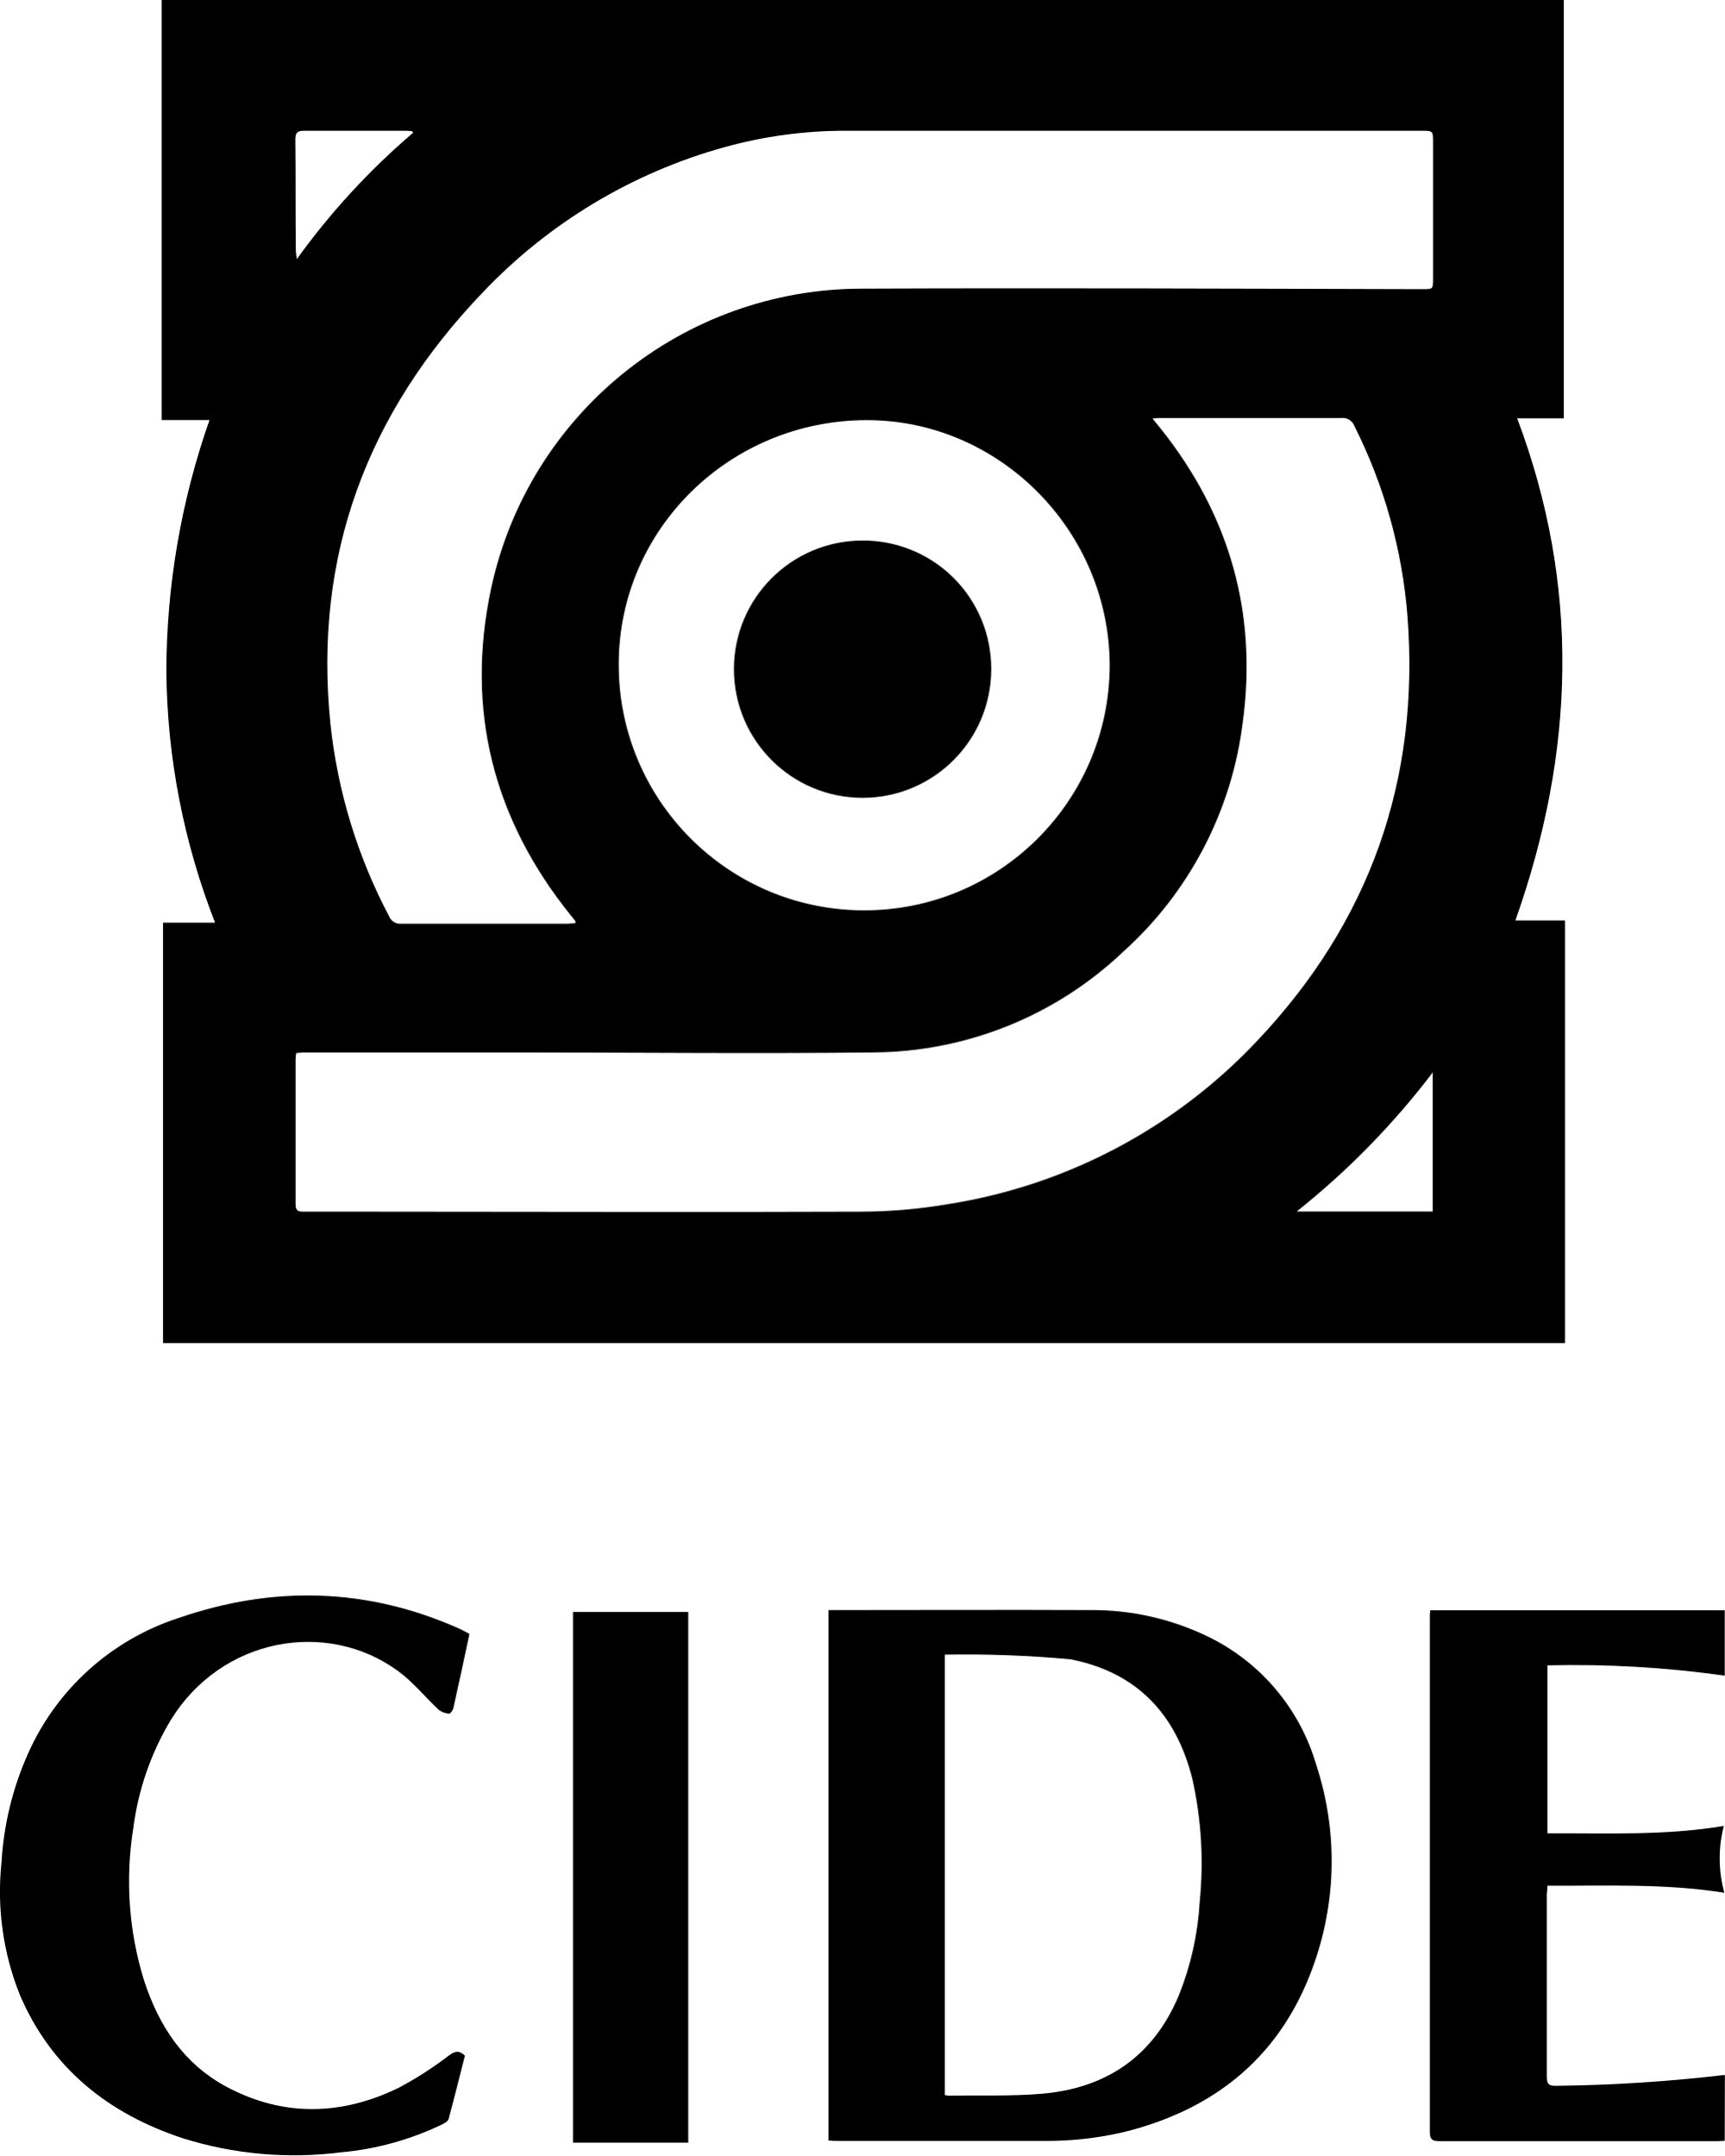
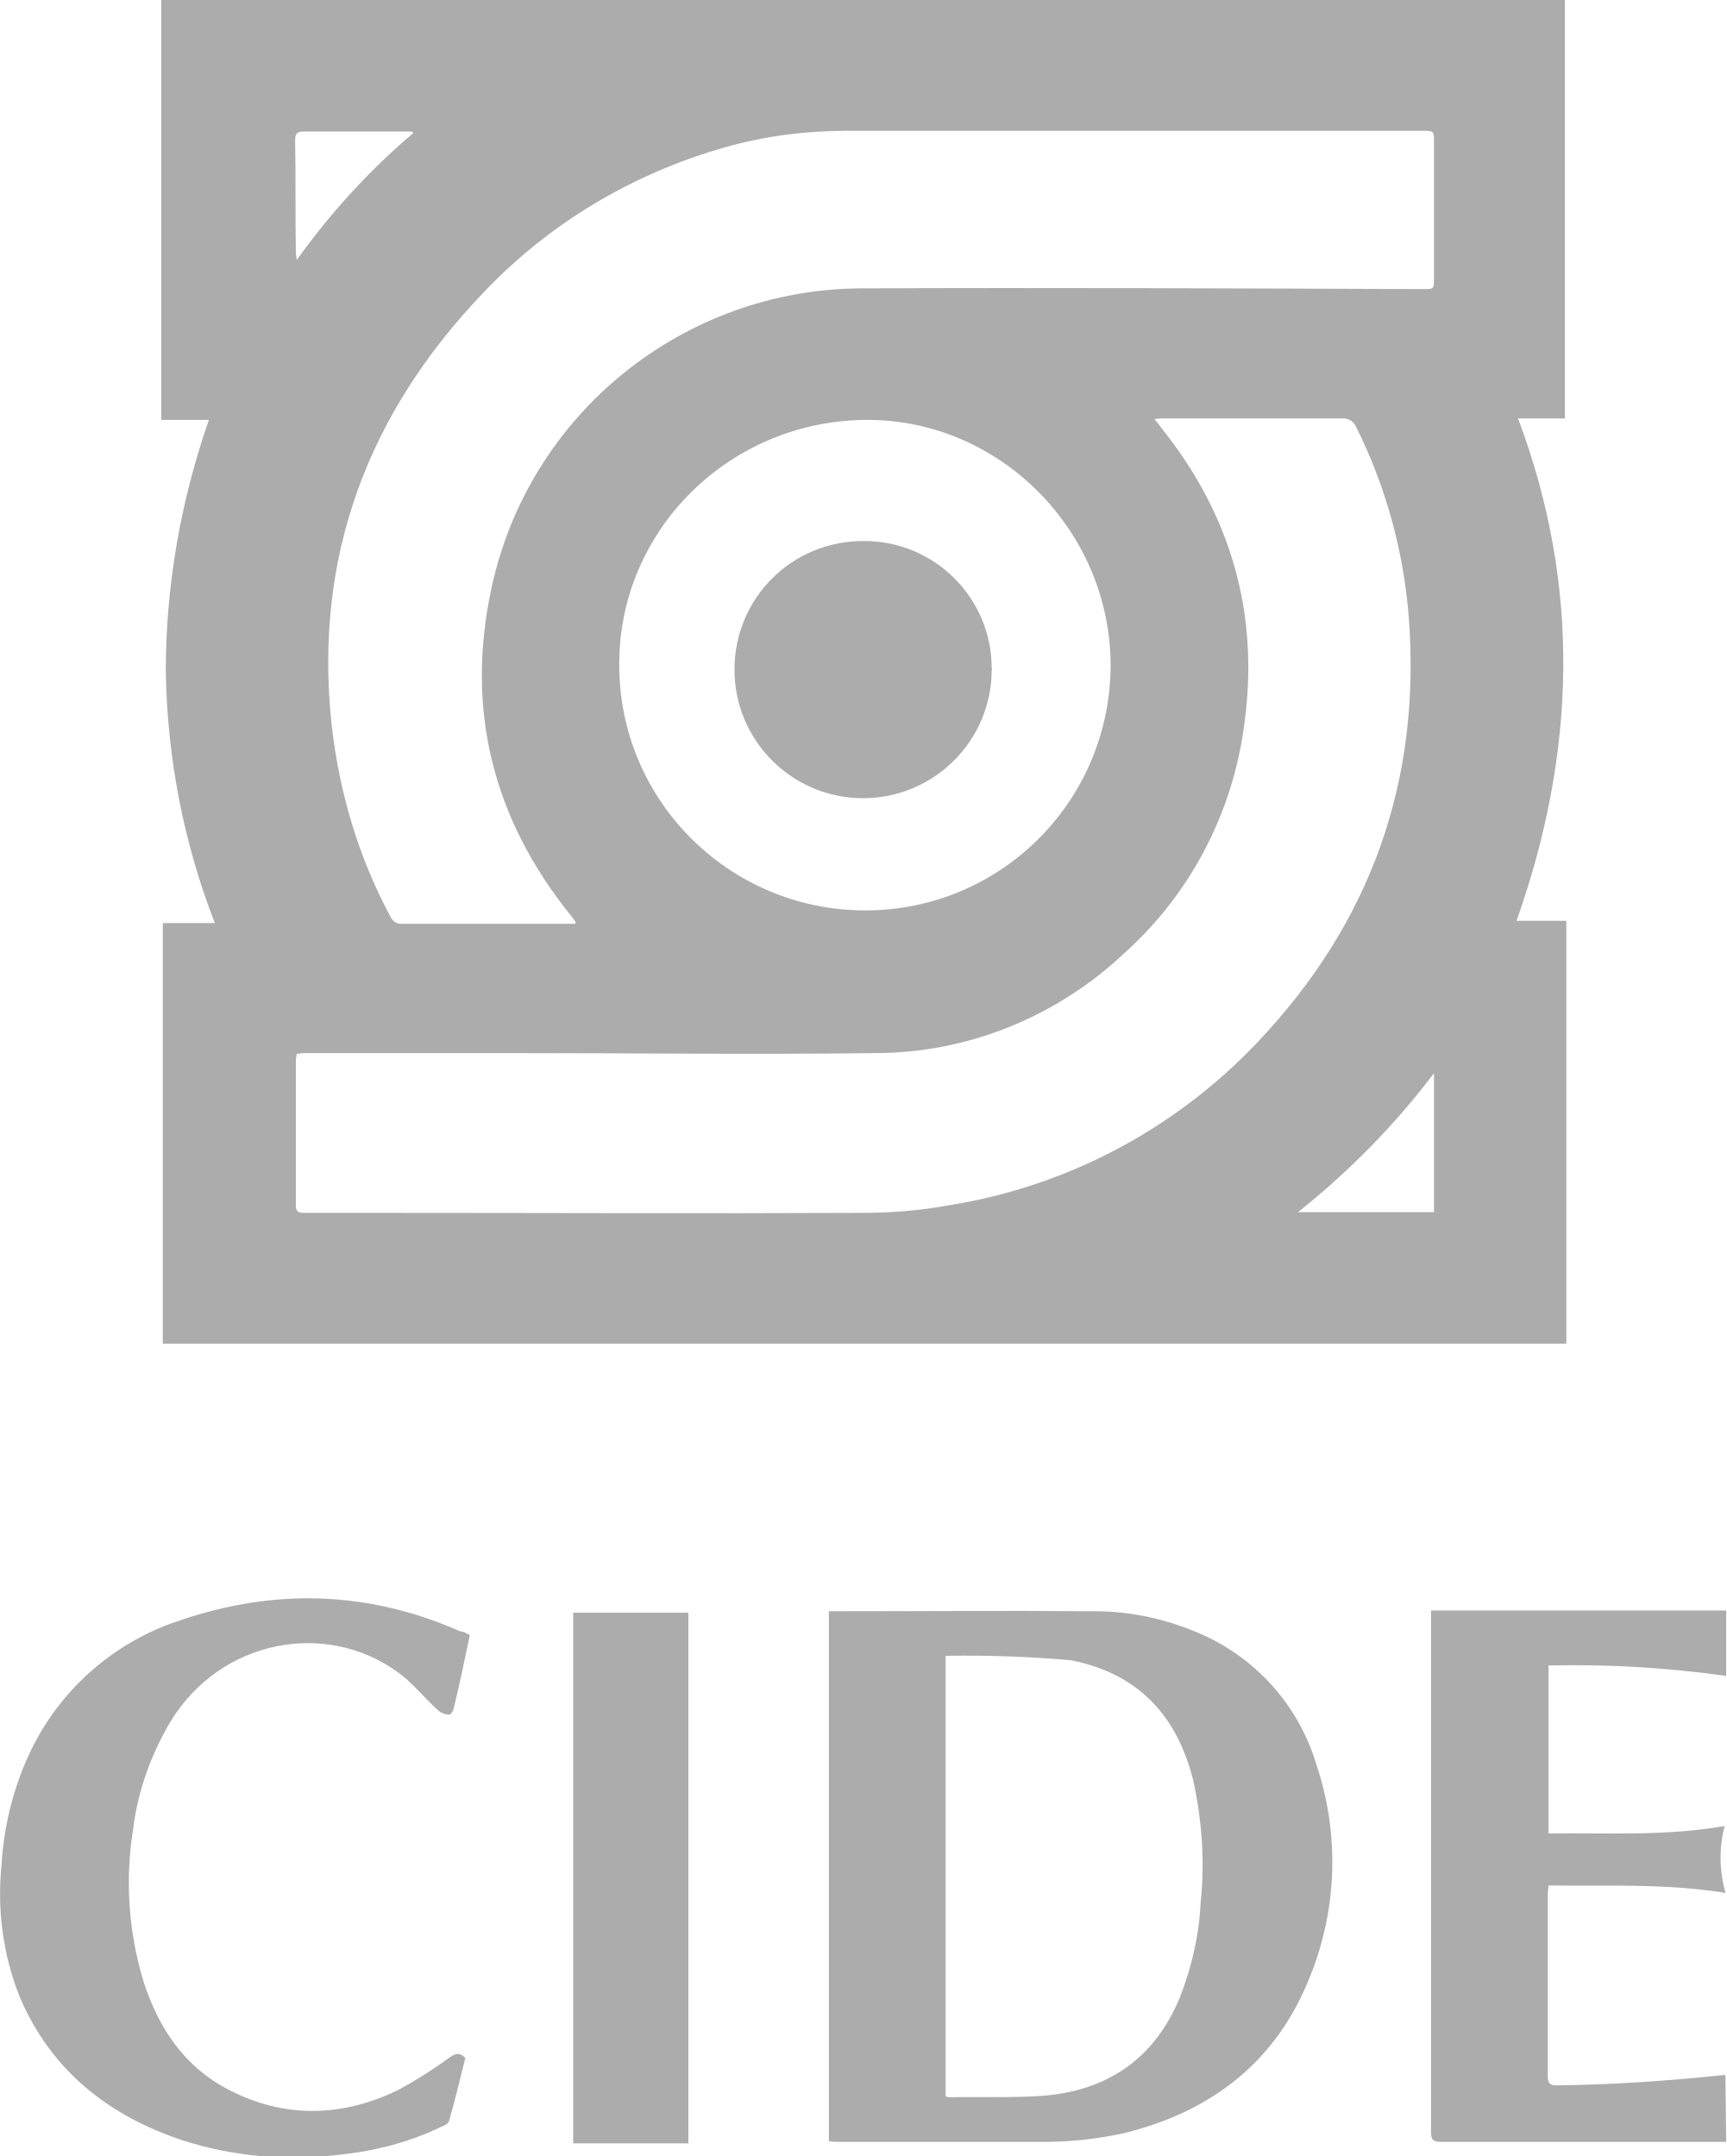
- <svg xmlns="http://www.w3.org/2000/svg" id="Capa_1" data-name="Capa 1" viewBox="0 0 232.2 290.15">
-   <path d="M278.34,61.55h-6.28c8.51,22.59,7.78,45-.24,67.6h6.68v56.91H89.75V129.45h7A95.3,95.3,0,0,1,90.19,95.7,102.88,102.88,0,0,1,96,61.78H89.56V5.23H278.34ZM107.68,147a6,6,0,0,0-.09.78c0,6.53,0,13.06,0,19.58,0,.78.28,1,1,1,3.45,0,6.89,0,10.33,0,21.6,0,43.19.09,64.79,0a71,71,0,0,0,11.65-1,72.61,72.61,0,0,0,41.58-21.88c15.26-16.05,22.06-35.21,20.35-57.32a69,69,0,0,0-7.15-25.59,1.67,1.67,0,0,0-1.73-1.07c-8,0-16.07,0-24.11,0-.37,0-.74,0-1.34.07.48.6.82,1,1.15,1.42,9.25,11.61,13,24.83,11,39.52A49.71,49.71,0,0,1,219,133.38a49.27,49.27,0,0,1-33.62,13.54c-16.21.19-32.43,0-48.64,0H108.67C108.35,146.92,108,147,107.68,147Zm37.57-17.47c0-.16.05-.25,0-.3-.19-.26-.39-.5-.6-.75-10.48-13-14.2-27.7-10.74-44a51.11,51.11,0,0,1,49.84-40.39c25.18-.11,50.36,0,75.54.07,1.45,0,1.45,0,1.45-1.47V24.46c0-1.63,0-1.63-1.61-1.63H181.76a61,61,0,0,0-16.45,2.22,71,71,0,0,0-32.58,19.61c-15.53,16.22-22.75,35.46-20.45,58a71.54,71.54,0,0,0,7.9,25.93,1.61,1.61,0,0,0,1.67,1c7.46,0,14.92,0,22.38,0C144.58,129.57,144.92,129.54,145.25,129.52ZM217.2,94.88c0-18.12-14.78-33.08-32.68-33.09-18.45,0-33.4,14.68-33.42,32.81a33.05,33.05,0,1,0,66.1.28Zm43.49,54.74a105.64,105.64,0,0,1-18.32,18.72h18.32ZM123.42,23.1l-.15-.22c-.28,0-.56-.05-.84-.05-4.55,0-9.1,0-13.65,0-.94,0-1.23.25-1.22,1.21.06,5,0,10,.07,15a10.42,10.42,0,0,0,.13,1.07A96.4,96.4,0,0,1,123.42,23.1Z" transform="translate(-67.8 -5.23)" />
-   <path d="M179.34,222h1.25c11.3,0,22.59-.05,33.89,0a35.74,35.74,0,0,1,16.29,3.74,27.81,27.81,0,0,1,14.21,17,41.56,41.56,0,0,1-.88,28.52c-4.52,11.37-13.19,18.07-24.93,21a45.75,45.75,0,0,1-10.87,1.21c-9.18,0-18.36,0-27.54,0-.46,0-.91,0-1.42-.07ZM195,228v59.3a3.46,3.46,0,0,0,.46.07c4.19-.06,8.4.1,12.57-.25,8.68-.74,15-5,18.45-13.17a39.76,39.76,0,0,0,2.84-12.72,52,52,0,0,0-1-16.55c-2.19-8.69-7.45-14.29-16.39-16.05A154.61,154.61,0,0,0,195,228Z" transform="translate(-67.8 -5.23)" />
-   <path d="M300,293.45c-.24,0-.62.05-1,.05q-18.72,0-37.44,0c-1,0-1.26-.31-1.26-1.28q0-34.53,0-69.07c0-.35,0-.71.05-1.13H300v8.81a146,146,0,0,0-23.86-1.39v22.62c7.87-.05,15.71.35,23.74-1a17.38,17.38,0,0,0,.07,9c-8-1.27-15.86-.92-23.82-.95,0,.44-.07.82-.08,1.2,0,8.17,0,16.35,0,24.53,0,.94.26,1.23,1.21,1.21a214.39,214.39,0,0,0,22.51-1.44,1,1,0,0,1,.25,0Z" transform="translate(-67.8 -5.23)" />
-   <path d="M131,225.21c-.73,3.4-1.43,6.72-2.17,10-.07.29-.4.75-.57.74a2.6,2.6,0,0,1-1.38-.51c-1.86-1.73-3.47-3.76-5.5-5.24-9.58-7-23.8-4.52-30.64,6.68a37.54,37.54,0,0,0-5,14.51,45.06,45.06,0,0,0,1.43,20.41c2,6.18,5.39,11.37,11.27,14.46,7.62,4,15.39,3.77,23,.07a47.88,47.88,0,0,0,6.76-4.34c.8-.58,1.36-.8,2.19,0-.72,2.81-1.43,5.68-2.2,8.53-.09.3-.53.56-.86.72A39.59,39.59,0,0,1,113.73,295a50.11,50.11,0,0,1-21.35-1.9c-10-3.31-17.65-9.39-21.89-19.25A37.39,37.39,0,0,1,68,256a41.93,41.93,0,0,1,3.6-14.74A33.5,33.5,0,0,1,91.8,223.08c12.77-4.41,25.45-4.12,37.89,1.45C130.14,224.73,130.56,225,131,225.21Z" transform="translate(-67.8 -5.23)" />
-   <path d="M144.94,222.25h15.52V293.7H144.94Z" transform="translate(-67.8 -5.23)" />
-   <path d="M201.25,95.32A17.32,17.32,0,1,1,183.9,78,17.24,17.24,0,0,1,201.25,95.32Z" transform="translate(-67.8 -5.23)" />
+ <svg xmlns="http://www.w3.org/2000/svg" version="1.1" id="Capa_1" x="0px" y="0px" viewBox="0 0 232.2 290.1" style="enable-background:new 0 0 232.2 290.1;" xml:space="preserve">
+   <style type="text/css">
+ 	.st0{fill:#ACACAC;}
+ </style>
+   <path class="st0" d="M210.5,56.3h-6.3c8.5,22.6,7.8,45-0.2,67.6h6.7v56.9H21.9v-56.6h7c-4.2-10.8-6.4-22.2-6.6-33.8  c0-11.6,2-23,5.8-33.9h-6.4V0h188.8V56.3z M39.9,141.8c0,0.3-0.1,0.5-0.1,0.8c0,6.5,0,13.1,0,19.6c0,0.8,0.3,1,1,1  c3.4,0,6.9,0,10.3,0c21.6,0,43.2,0.1,64.8,0c3.9,0,7.8-0.3,11.6-1c15.9-2.5,30.5-10.2,41.6-21.9c15.3-16.1,22.1-35.2,20.4-57.3  c-0.7-8.9-3.1-17.6-7.1-25.6c-0.3-0.7-1-1.1-1.7-1.1c-8,0-16.1,0-24.1,0c-0.4,0-0.7,0-1.3,0.1c0.5,0.6,0.8,1,1.1,1.4  c9.2,11.6,13,24.8,11,39.5c-1.5,11.9-7.2,22.9-16.1,30.9c-9.1,8.6-21.1,13.5-33.6,13.5c-16.2,0.2-32.4,0-48.6,0H40.9  C40.5,141.7,40.2,141.8,39.9,141.8z M77.4,124.3c0-0.2,0.1-0.2,0-0.3c-0.2-0.3-0.4-0.5-0.6-0.8c-10.5-13-14.2-27.7-10.7-44  c5-23.5,25.8-40.3,49.8-40.4c25.2-0.1,50.4,0,75.5,0.1c1.5,0,1.5,0,1.5-1.5V19.2c0-1.6,0-1.6-1.6-1.6H114c-5.6,0-11.1,0.7-16.4,2.2  c-12.4,3.5-23.7,10.2-32.6,19.6c-15.5,16.2-22.8,35.5-20.4,58c1,9.1,3.6,17.9,7.9,25.9c0.3,0.7,1,1.1,1.7,1c7.5,0,14.9,0,22.4,0  C76.8,124.3,77.1,124.3,77.4,124.3L77.4,124.3z M149.4,89.6c0-18.1-14.8-33.1-32.7-33.1c-18.4,0-33.4,14.7-33.4,32.8  c-0.1,18.3,14.7,33.1,32.9,33.2C134.5,122.6,149.3,107.9,149.4,89.6L149.4,89.6z M192.9,144.4c-5.3,7-11.5,13.3-18.3,18.7h18.3  V144.4z M55.6,17.9l-0.2-0.2c-0.3,0-0.6,0-0.8,0c-4.6,0-9.1,0-13.7,0c-0.9,0-1.2,0.2-1.2,1.2c0.1,5,0,10,0.1,15  c0,0.4,0.1,0.7,0.1,1.1C44.5,28.6,49.7,22.9,55.6,17.9z" />
+   <path class="st0" d="M111.5,216.8h1.2c11.3,0,22.6-0.1,33.9,0c5.6-0.1,11.2,1.2,16.3,3.7c6.9,3.5,12,9.6,14.2,17  c3.1,9.3,2.8,19.4-0.9,28.5c-4.5,11.4-13.2,18.1-24.9,21c-3.6,0.8-7.2,1.2-10.9,1.2c-9.2,0-18.4,0-27.5,0c-0.5,0-0.9,0-1.4-0.1  L111.5,216.8z M127.2,222.8v59.3c0.2,0,0.3,0.1,0.5,0.1c4.2-0.1,8.4,0.1,12.6-0.2c8.7-0.7,15-5,18.4-13.2c1.6-4.1,2.6-8.4,2.8-12.7  c0.6-5.5,0.2-11.1-1-16.6c-2.2-8.7-7.4-14.3-16.4-16.1C138.5,222.9,132.9,222.7,127.2,222.8z" />
+   <path class="st0" d="M232.2,288.2c-0.2,0-0.6,0-1,0c-12.5,0-25,0-37.4,0c-1,0-1.3-0.3-1.3-1.3c0-23,0-46,0-69.1c0-0.4,0-0.7,0-1.1  h39.7v8.8c-7.9-1.1-15.9-1.6-23.9-1.4v22.6c7.9-0.1,15.7,0.4,23.7-1c-0.8,3-0.7,6.1,0.1,9c-8-1.3-15.9-0.9-23.8-1  c0,0.4-0.1,0.8-0.1,1.2c0,8.2,0,16.3,0,24.5c0,0.9,0.3,1.2,1.2,1.2c7.5-0.1,15-0.6,22.5-1.4c0.1,0,0.2,0,0.2,0L232.2,288.2z" />
+   <path class="st0" d="M63.2,220c-0.7,3.4-1.4,6.7-2.2,10c-0.1,0.3-0.4,0.8-0.6,0.7c-0.5,0-1-0.2-1.4-0.5c-1.9-1.7-3.5-3.8-5.5-5.2  c-9.6-7-23.8-4.5-30.6,6.7c-2.6,4.4-4.4,9.4-5,14.5c-1.1,6.8-0.6,13.8,1.4,20.4c2,6.2,5.4,11.4,11.3,14.5c7.6,4,15.4,3.8,23,0.1  c2.4-1.3,4.6-2.7,6.8-4.3c0.8-0.6,1.4-0.8,2.2,0c-0.7,2.8-1.4,5.7-2.2,8.5c-0.1,0.3-0.5,0.6-0.9,0.7c-4.3,2.1-8.9,3.3-13.6,3.8  c-7.2,0.9-14.5,0.3-21.3-1.9c-10-3.3-17.7-9.4-21.9-19.2c-2.3-5.7-3.1-11.8-2.5-17.8c0.3-5.1,1.5-10.1,3.6-14.7  c3.9-8.6,11.2-15.2,20.2-18.2c12.8-4.4,25.4-4.1,37.9,1.4C62.3,219.5,62.8,219.8,63.2,220z" />
+   <path class="st0" d="M77.1,217h15.5v71.4H77.1V217z" />
+   <path class="st0" d="M133.4,90.1c0,9.6-7.8,17.3-17.3,17.3c-9.6,0-17.3-7.8-17.3-17.3c0-9.6,7.7-17.3,17.3-17.3  c9.5-0.1,17.3,7.6,17.3,17.1C133.5,90,133.5,90,133.4,90.1z" />
</svg>
